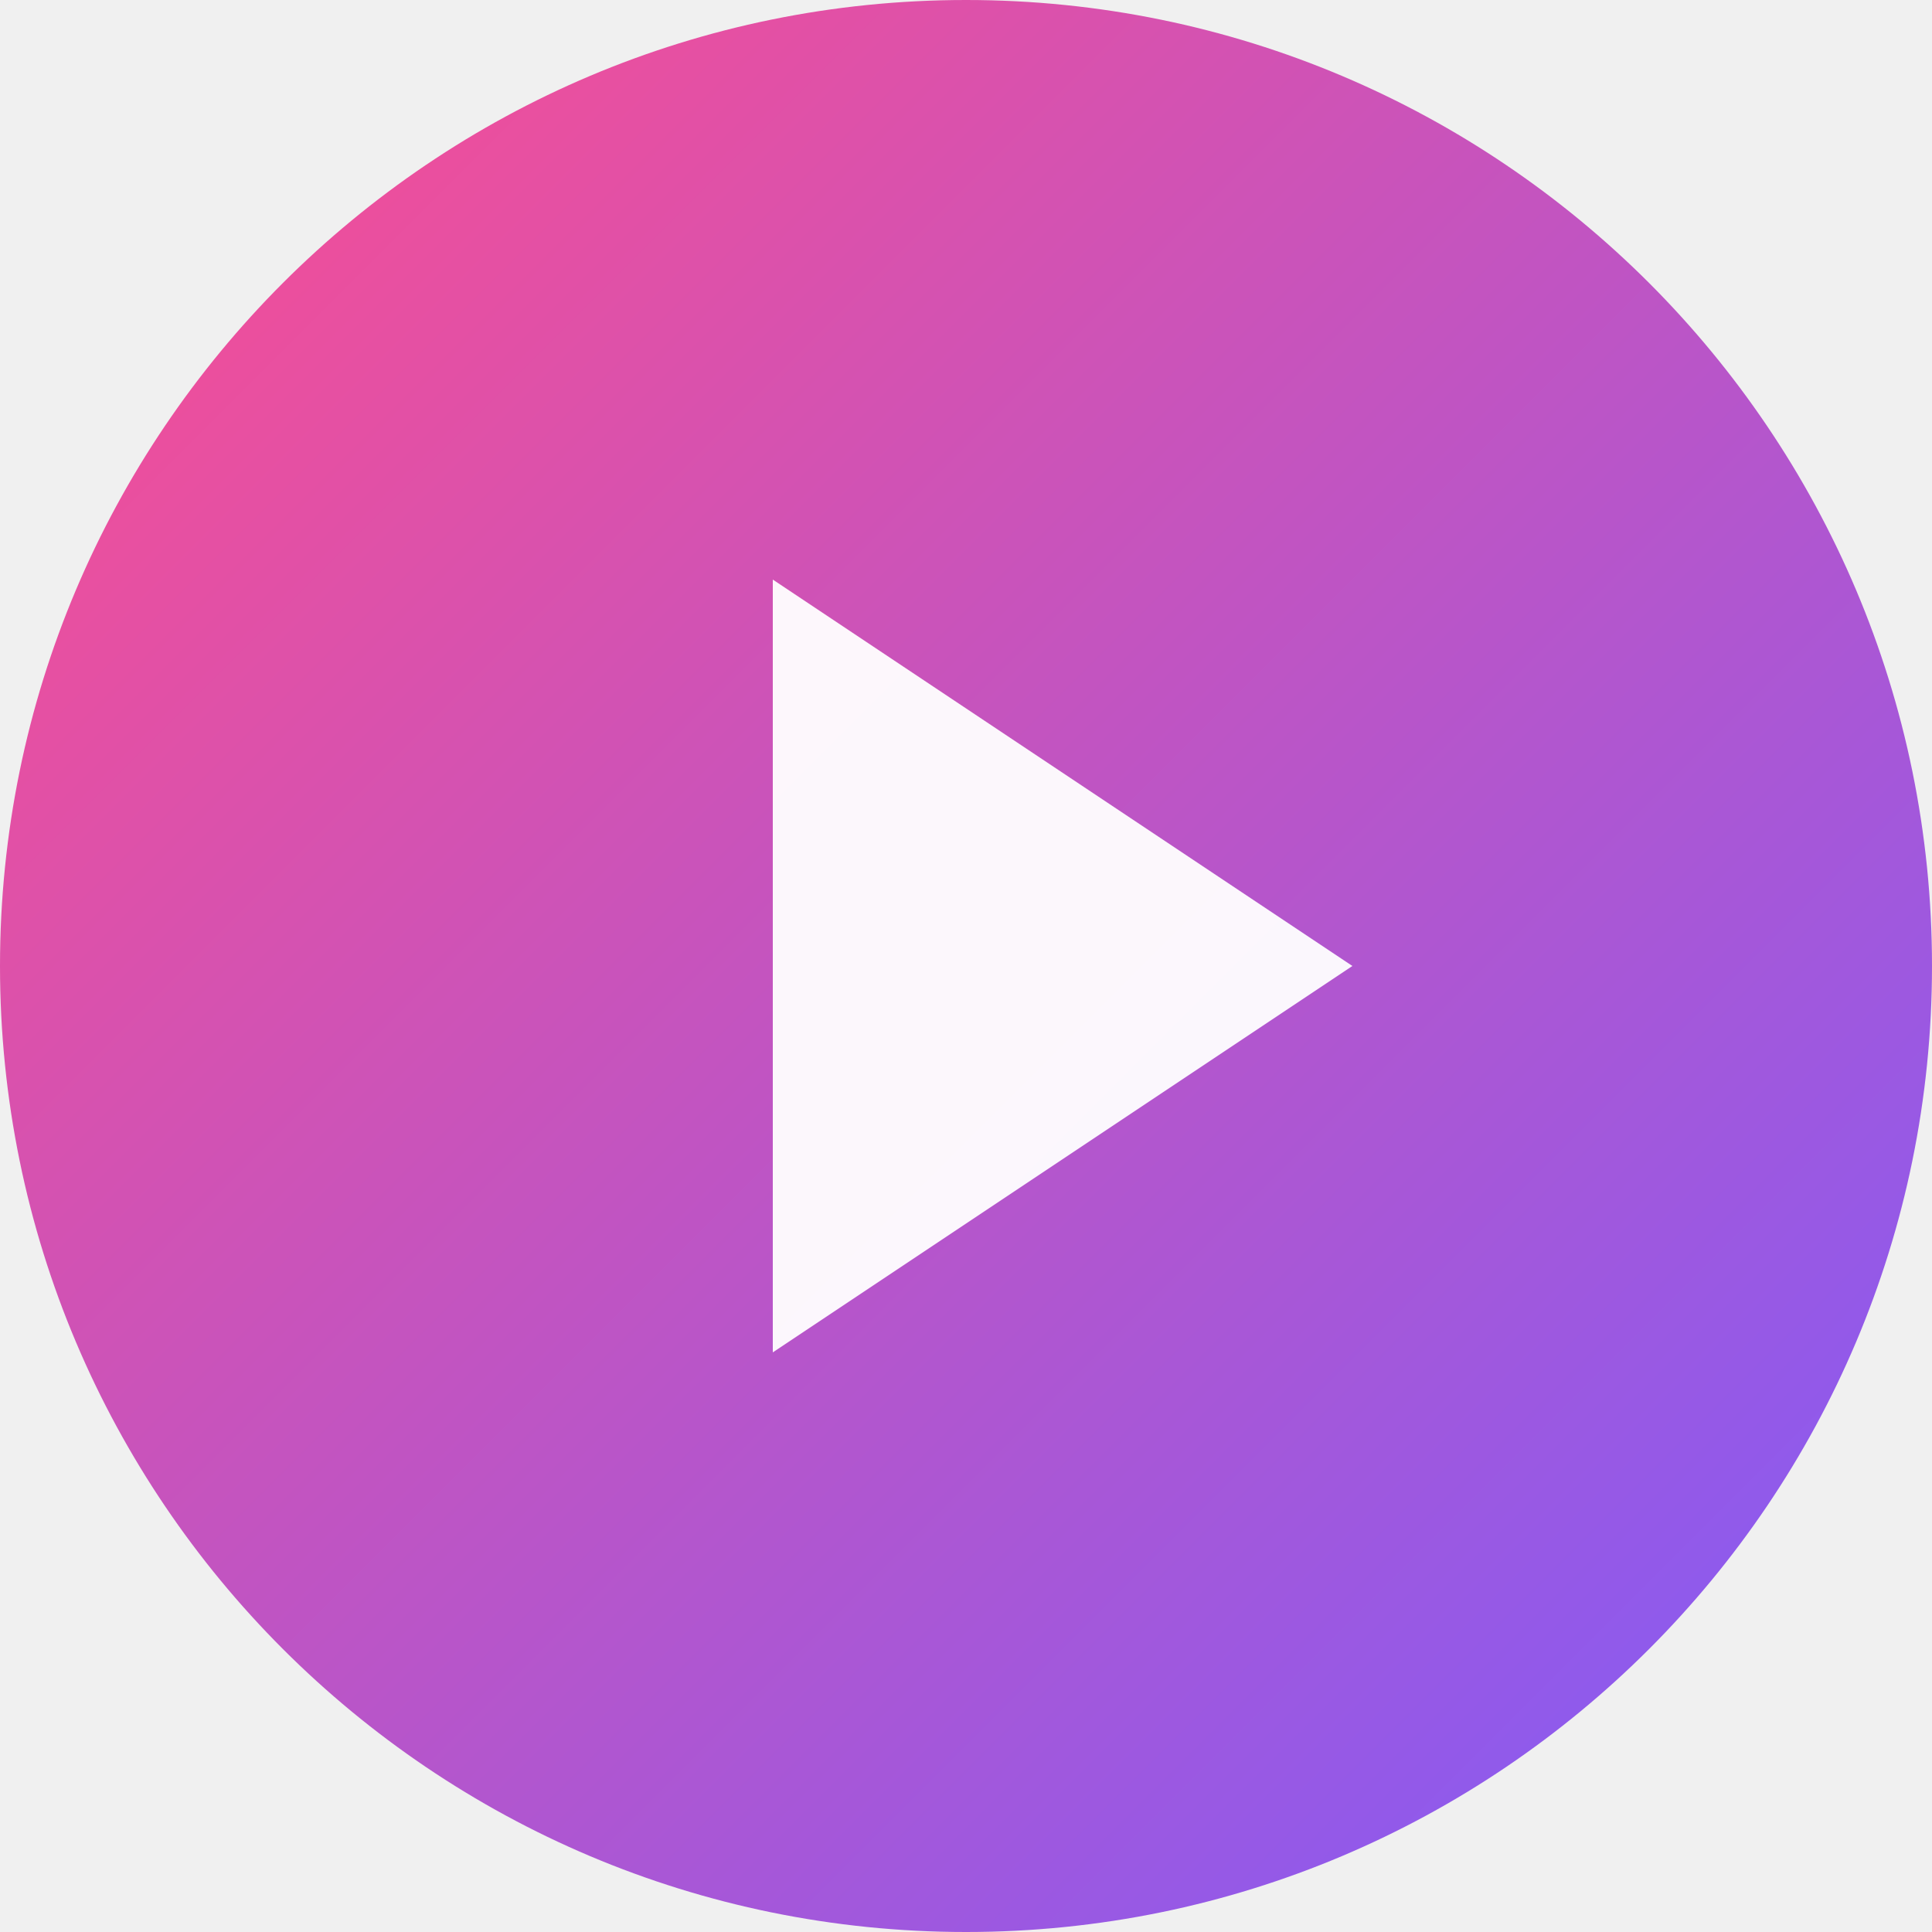
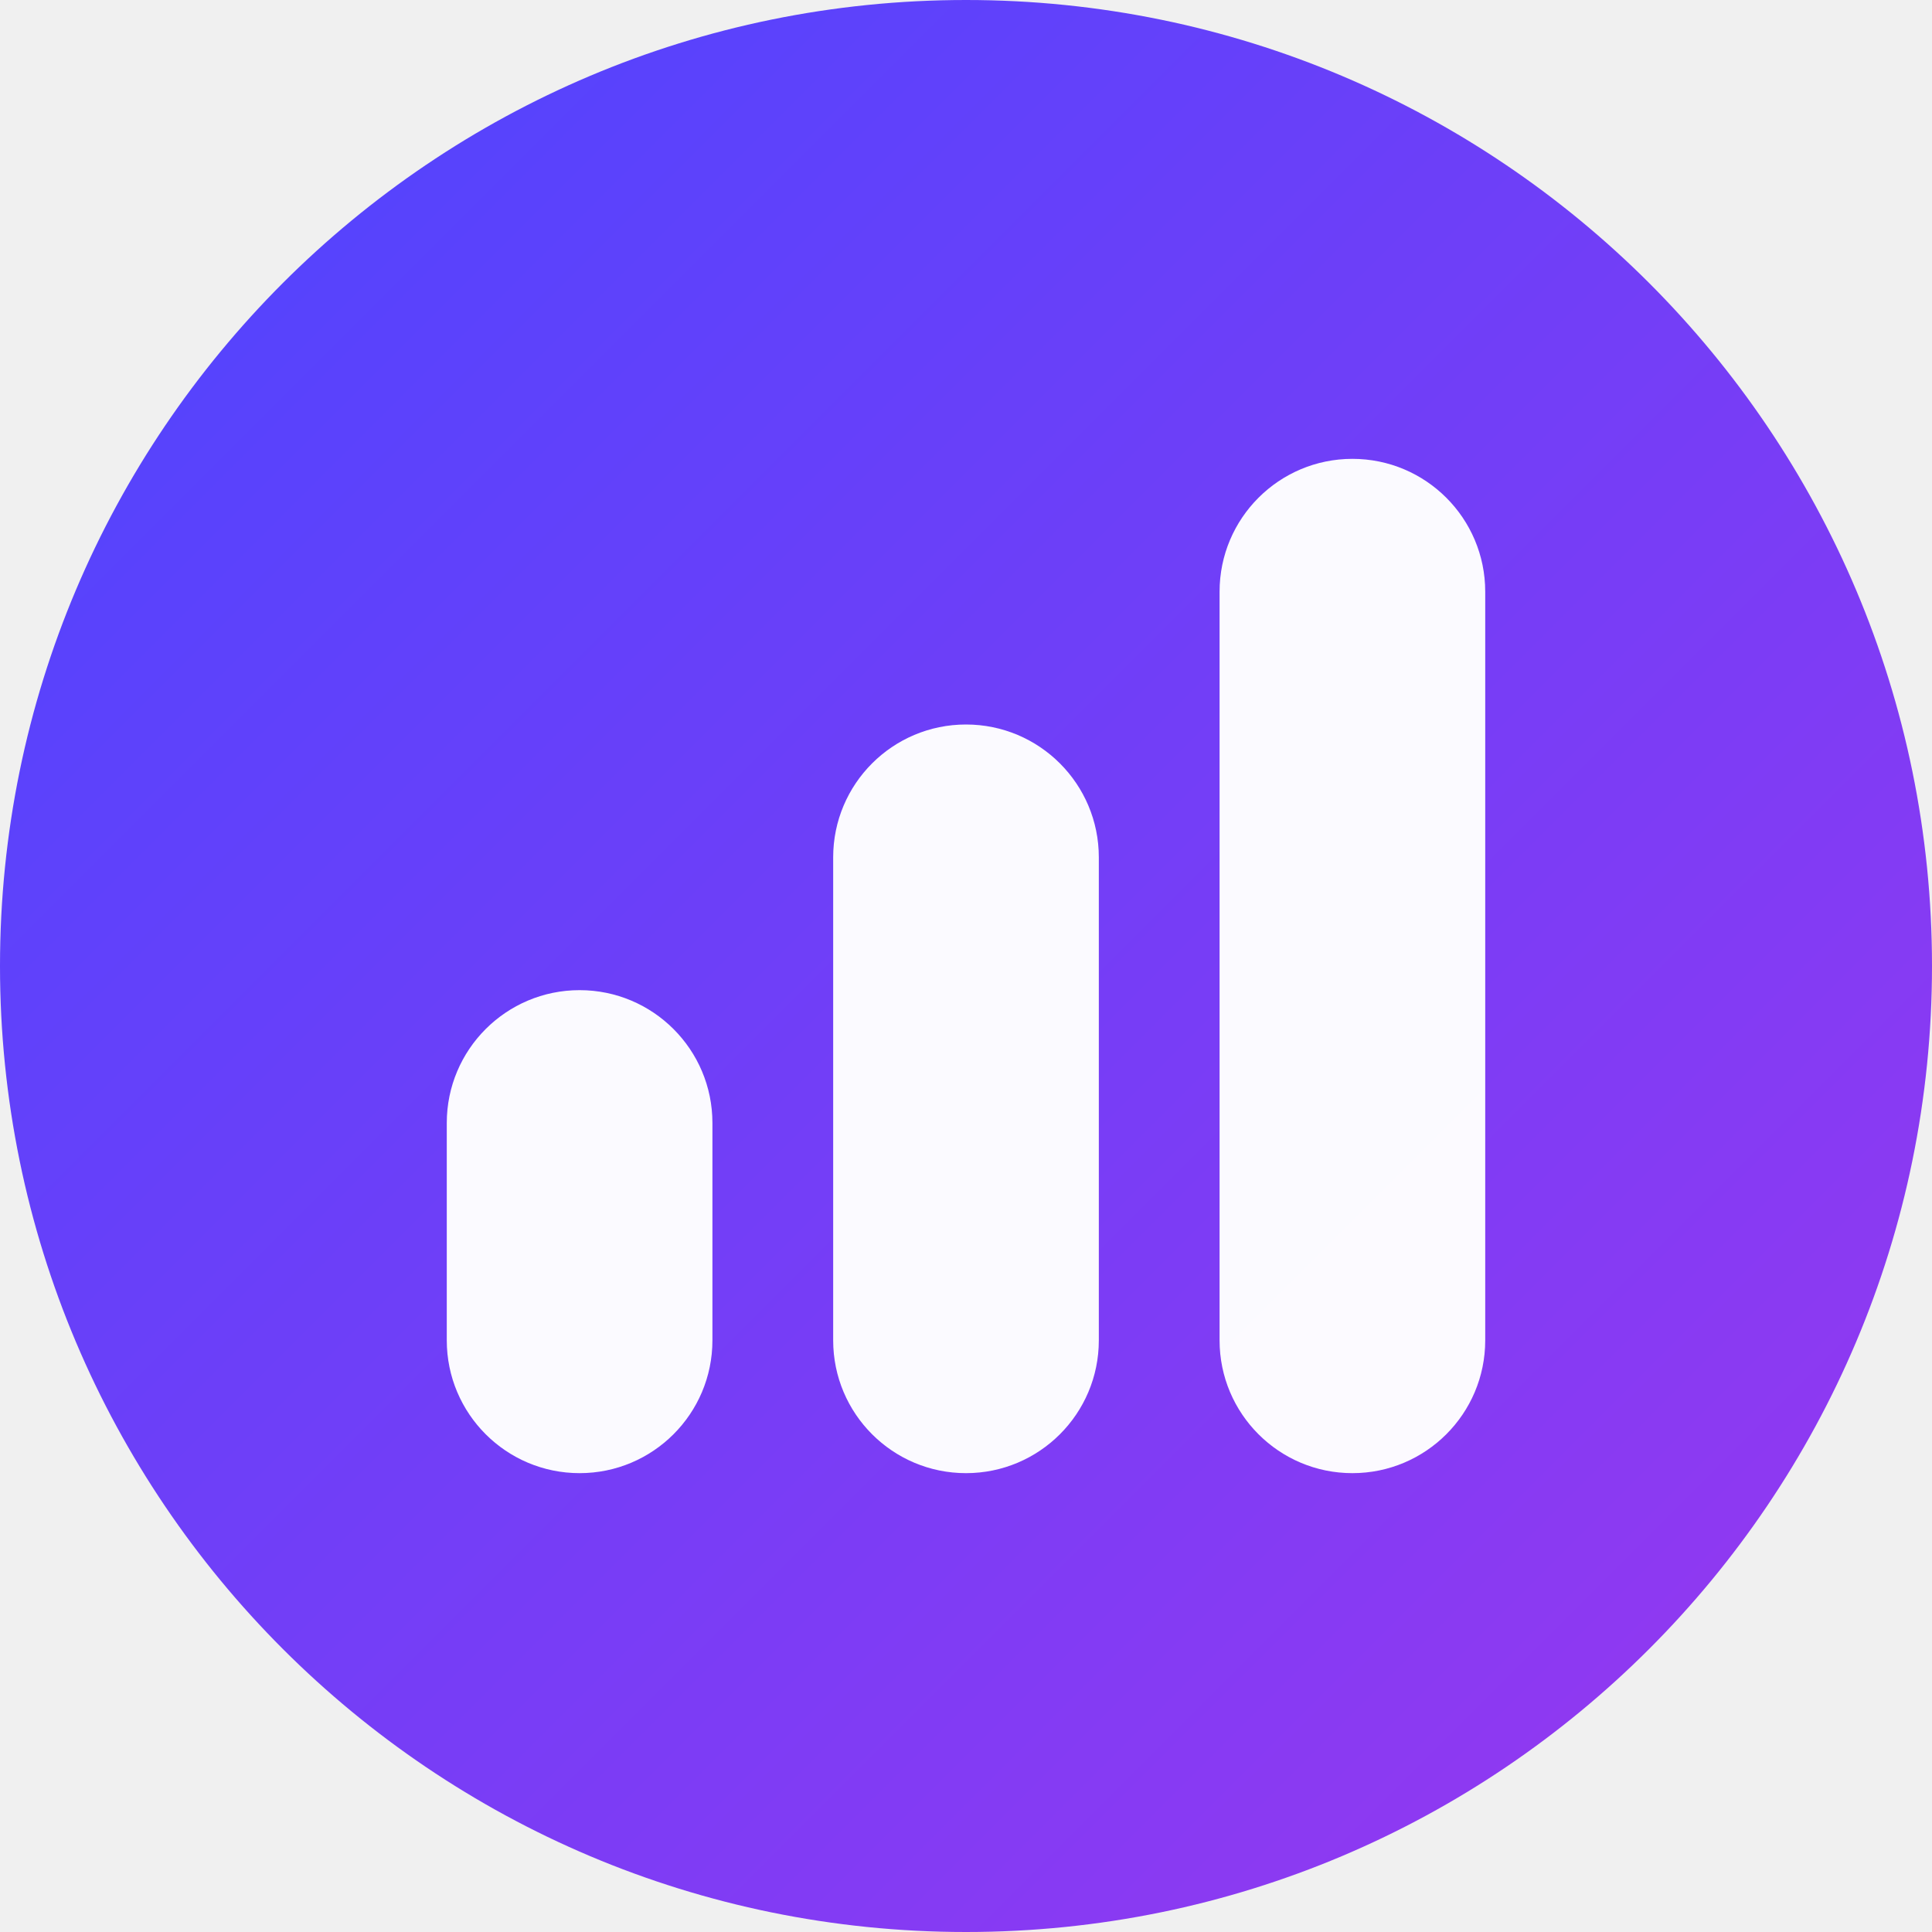
<svg xmlns="http://www.w3.org/2000/svg" viewBox="0 0 40 40" fill="none">
  <defs>
    <linearGradient id="tempo-grad" x1="0%" y1="0%" x2="100%" y2="100%">
-       <stop offset="0%" stop-color="#FF4D8D" />
-       <stop offset="100%" stop-color="#7C5CFC" />
+       <stop offset="0%" stop-color="#4B45FF" />
+       <stop offset="100%" stop-color="#9A37EF" />
    </linearGradient>
  </defs>
  <circle cx="20" cy="20" r="20" fill="url(#tempo-grad)" />
-   <polygon points="16,12 16,28 28,20" fill="white" fill-opacity="0.95" />
+   <rect x="9.25" y="20.5" width="5.5" height="10" rx="2.75" fill="#fff" fill-opacity="0.97" />
+   <rect x="17.25" y="15" width="5.5" height="15.5" rx="2.75" fill="#fff" fill-opacity="0.97" />
+   <rect x="25.25" y="9.5" width="5.5" height="21" rx="2.75" fill="#fff" fill-opacity="0.97" />
</svg>
